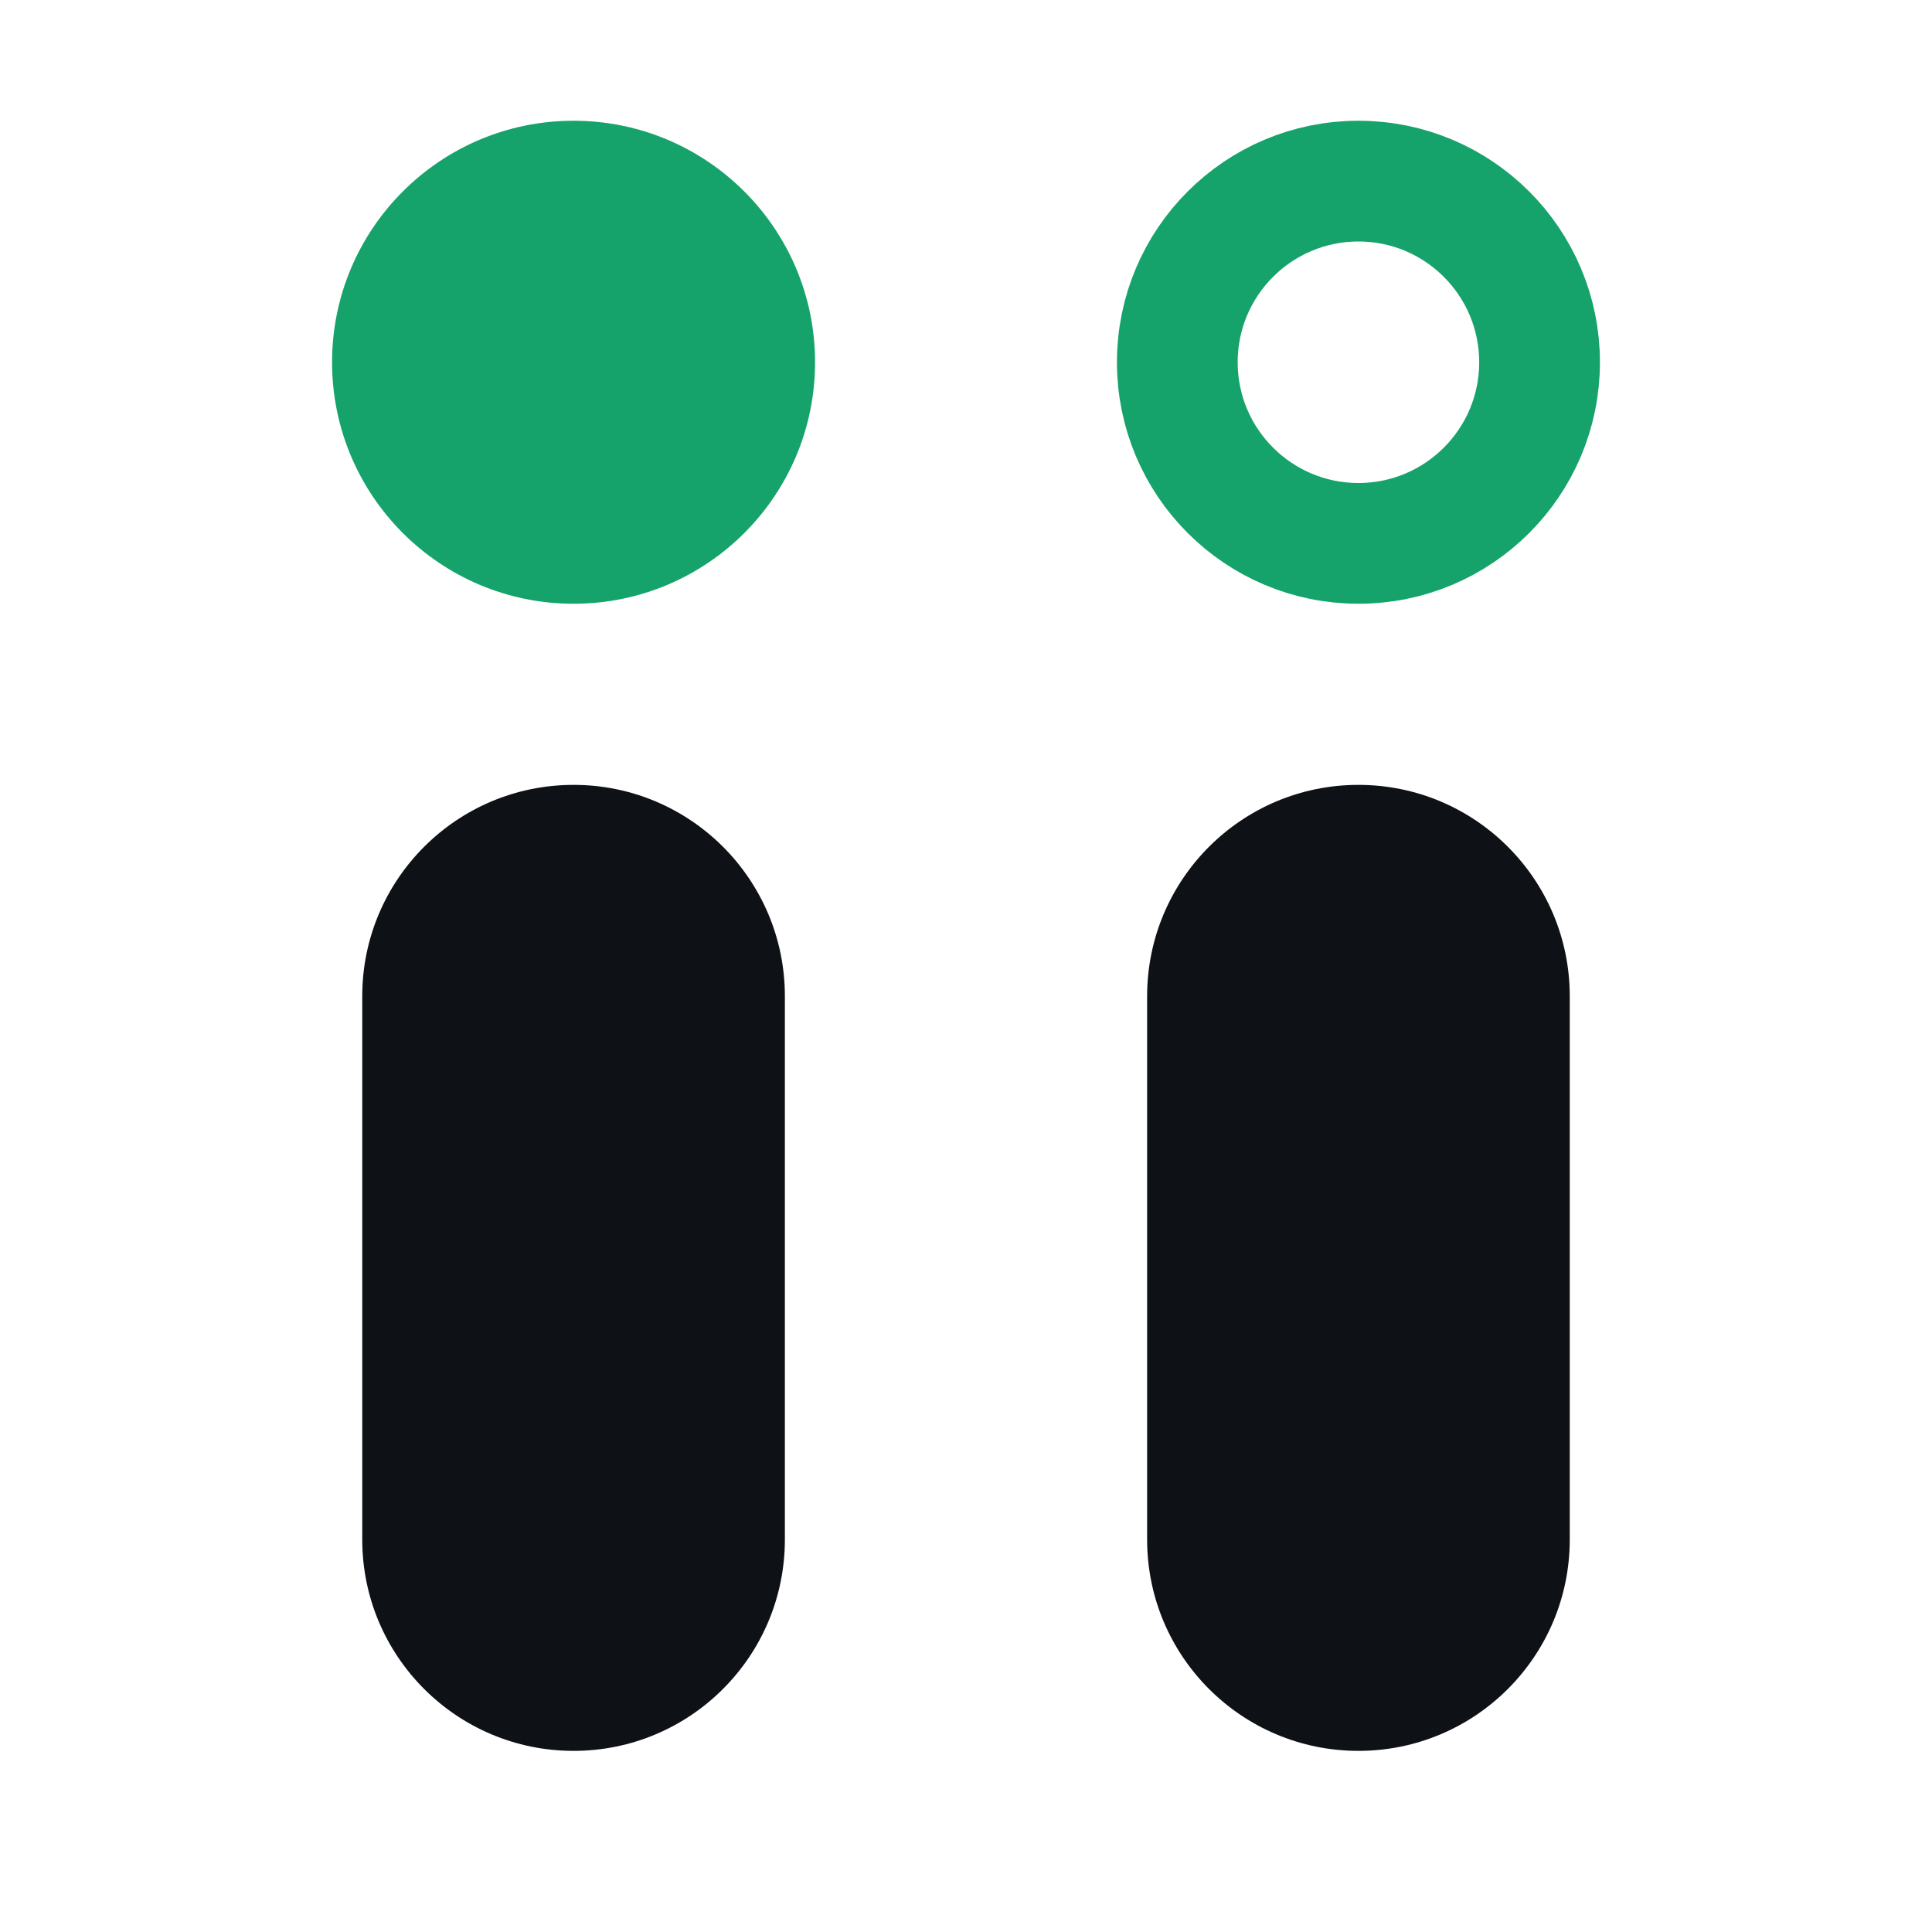
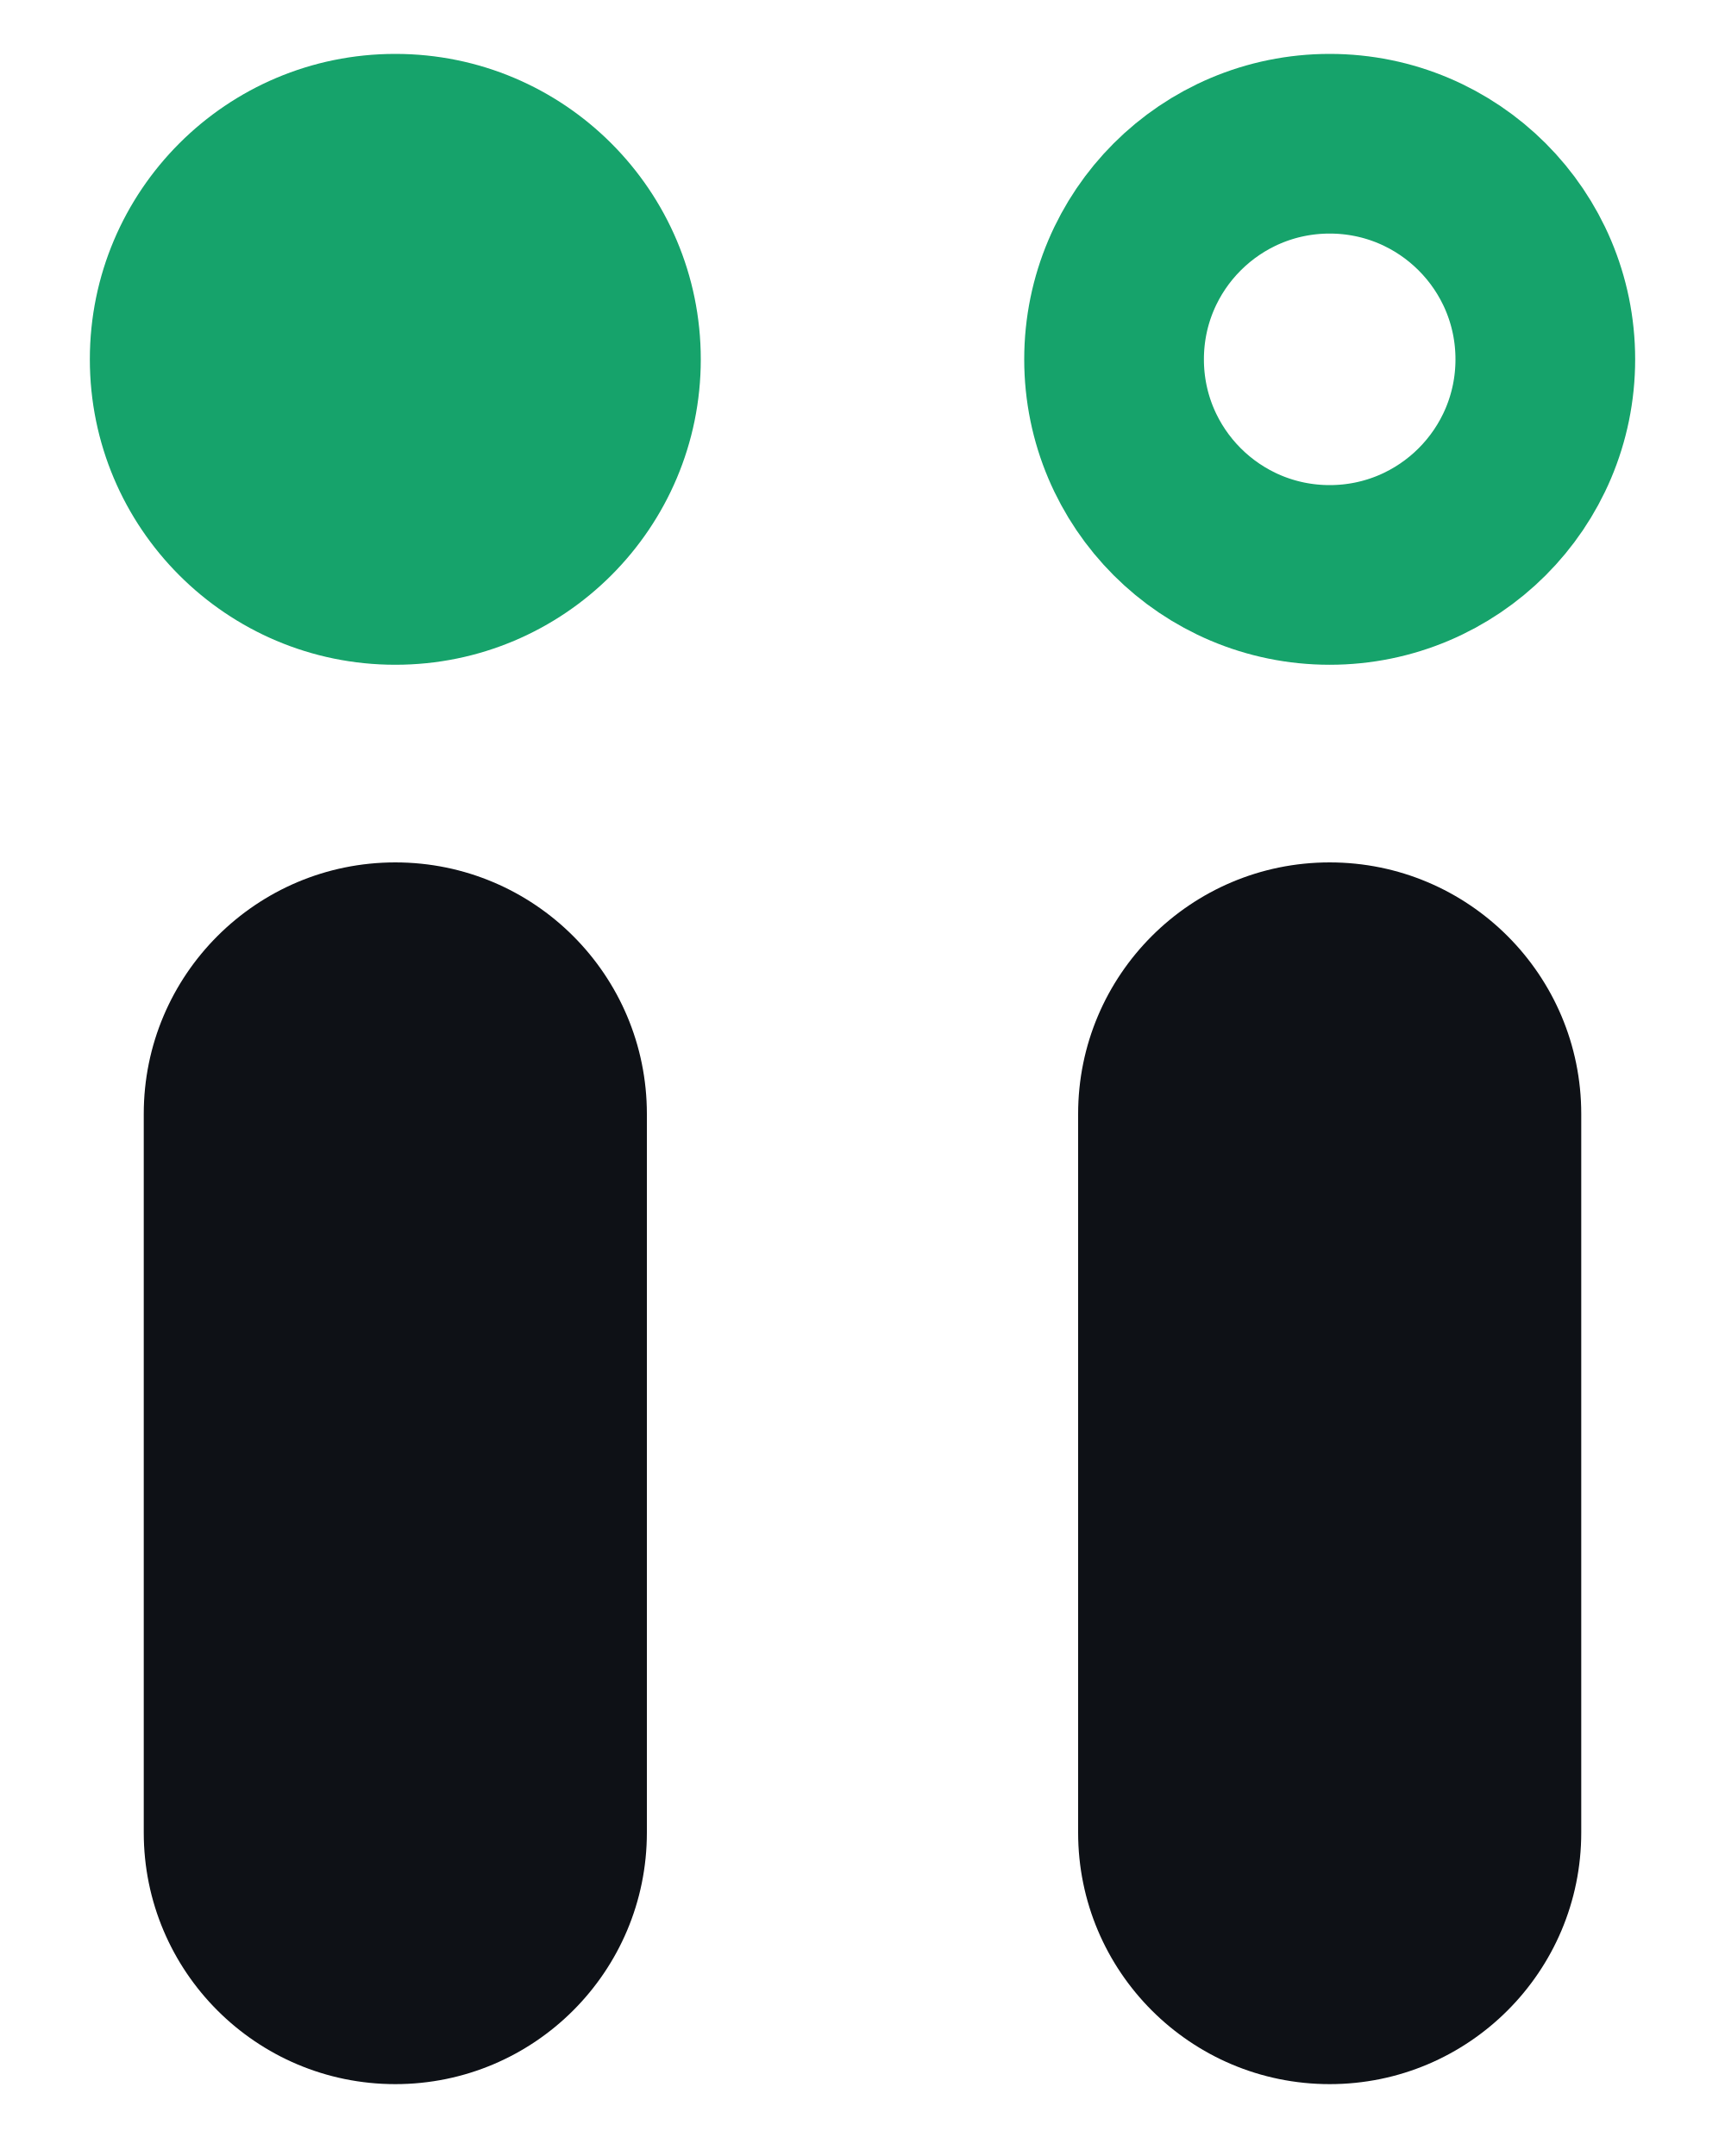
- <svg xmlns="http://www.w3.org/2000/svg" viewBox="0 0 64 64">
+ <svg xmlns="http://www.w3.org/2000/svg" viewBox="8 2 48 60">
  <style>.s{fill:#0E1116}@media (prefers-color-scheme:dark){.s{fill:#ECEAE4}}</style>
-   <rect class="s" x="12" y="26" width="14" height="32" rx="7" />
-   <rect class="s" x="38" y="26" width="14" height="32" rx="7" />
-   <circle cx="19" cy="12" r="8" fill="#16A36B" />
-   <circle cx="45" cy="12" r="6" fill="none" stroke="#16A36B" stroke-width="4" />
+   <rect class="s" x="12" y="26" width="14" height="34" rx="7" />
+   <rect class="s" x="38" y="26" width="14" height="34" rx="7" />
+   <circle cx="19" cy="12" r="8.5" fill="#16A36B" />
+   <circle cx="45" cy="12" r="6" fill="none" stroke="#16A36B" stroke-width="5" />
</svg>
